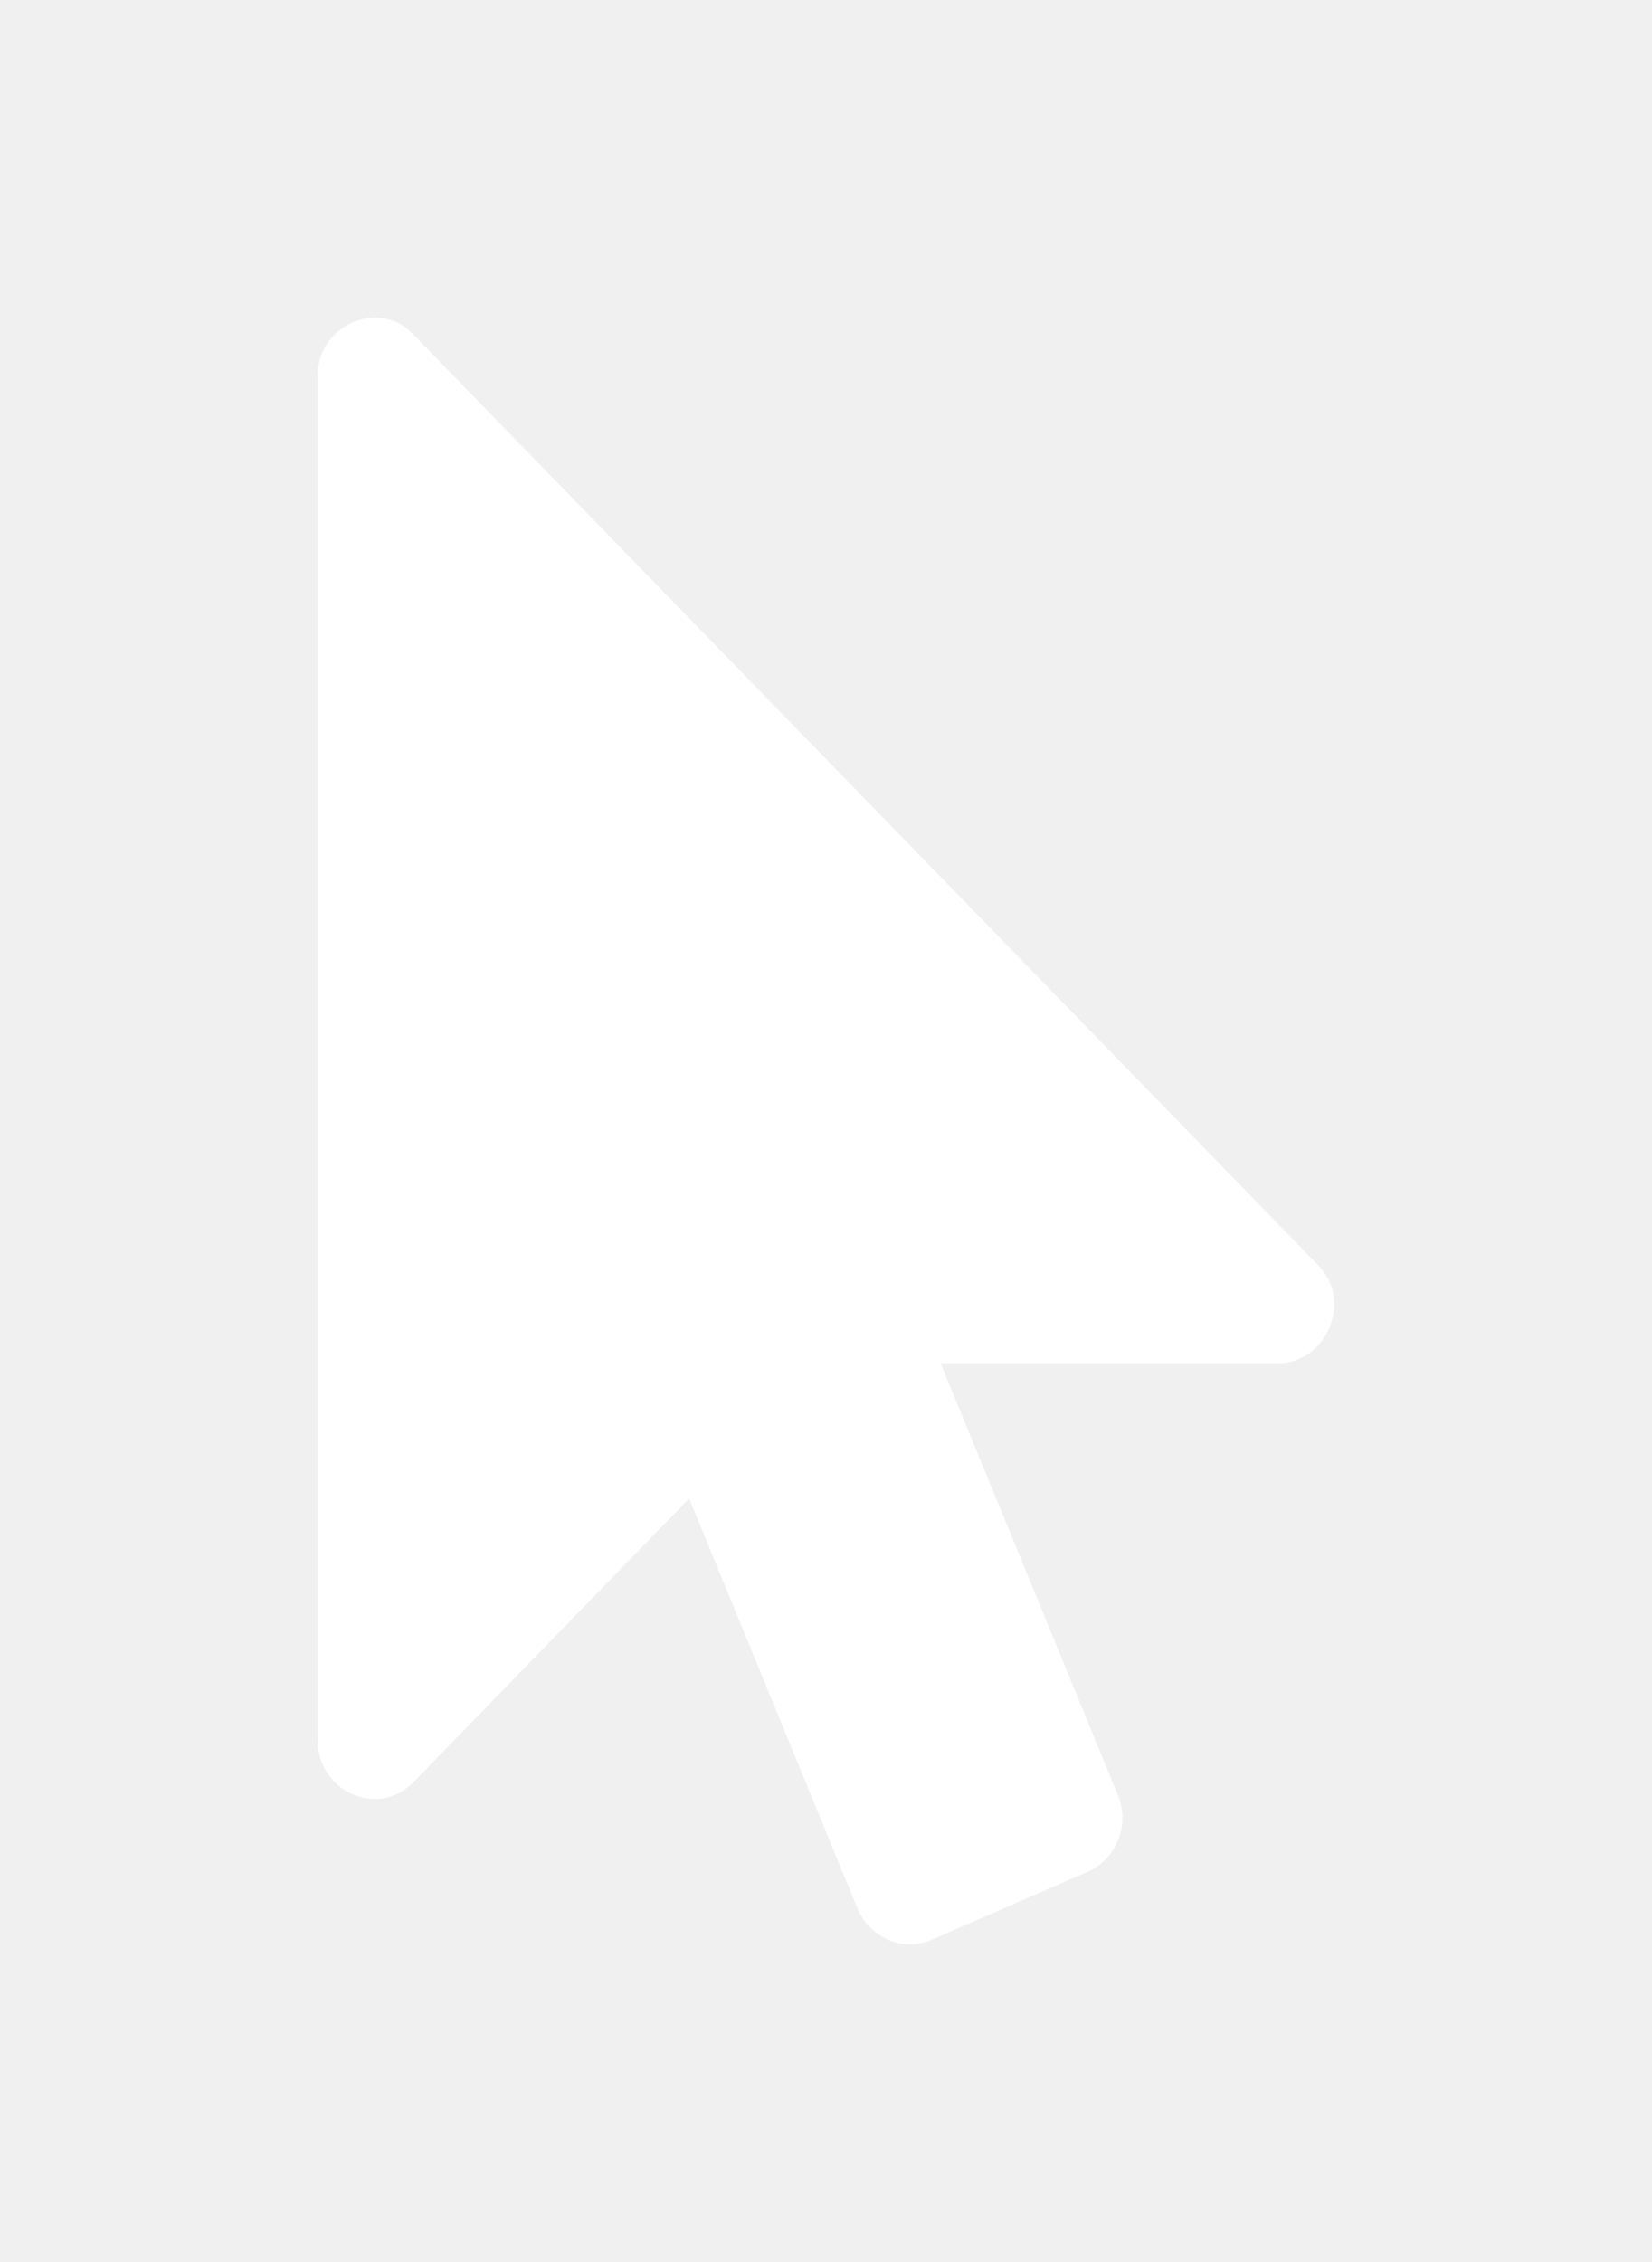
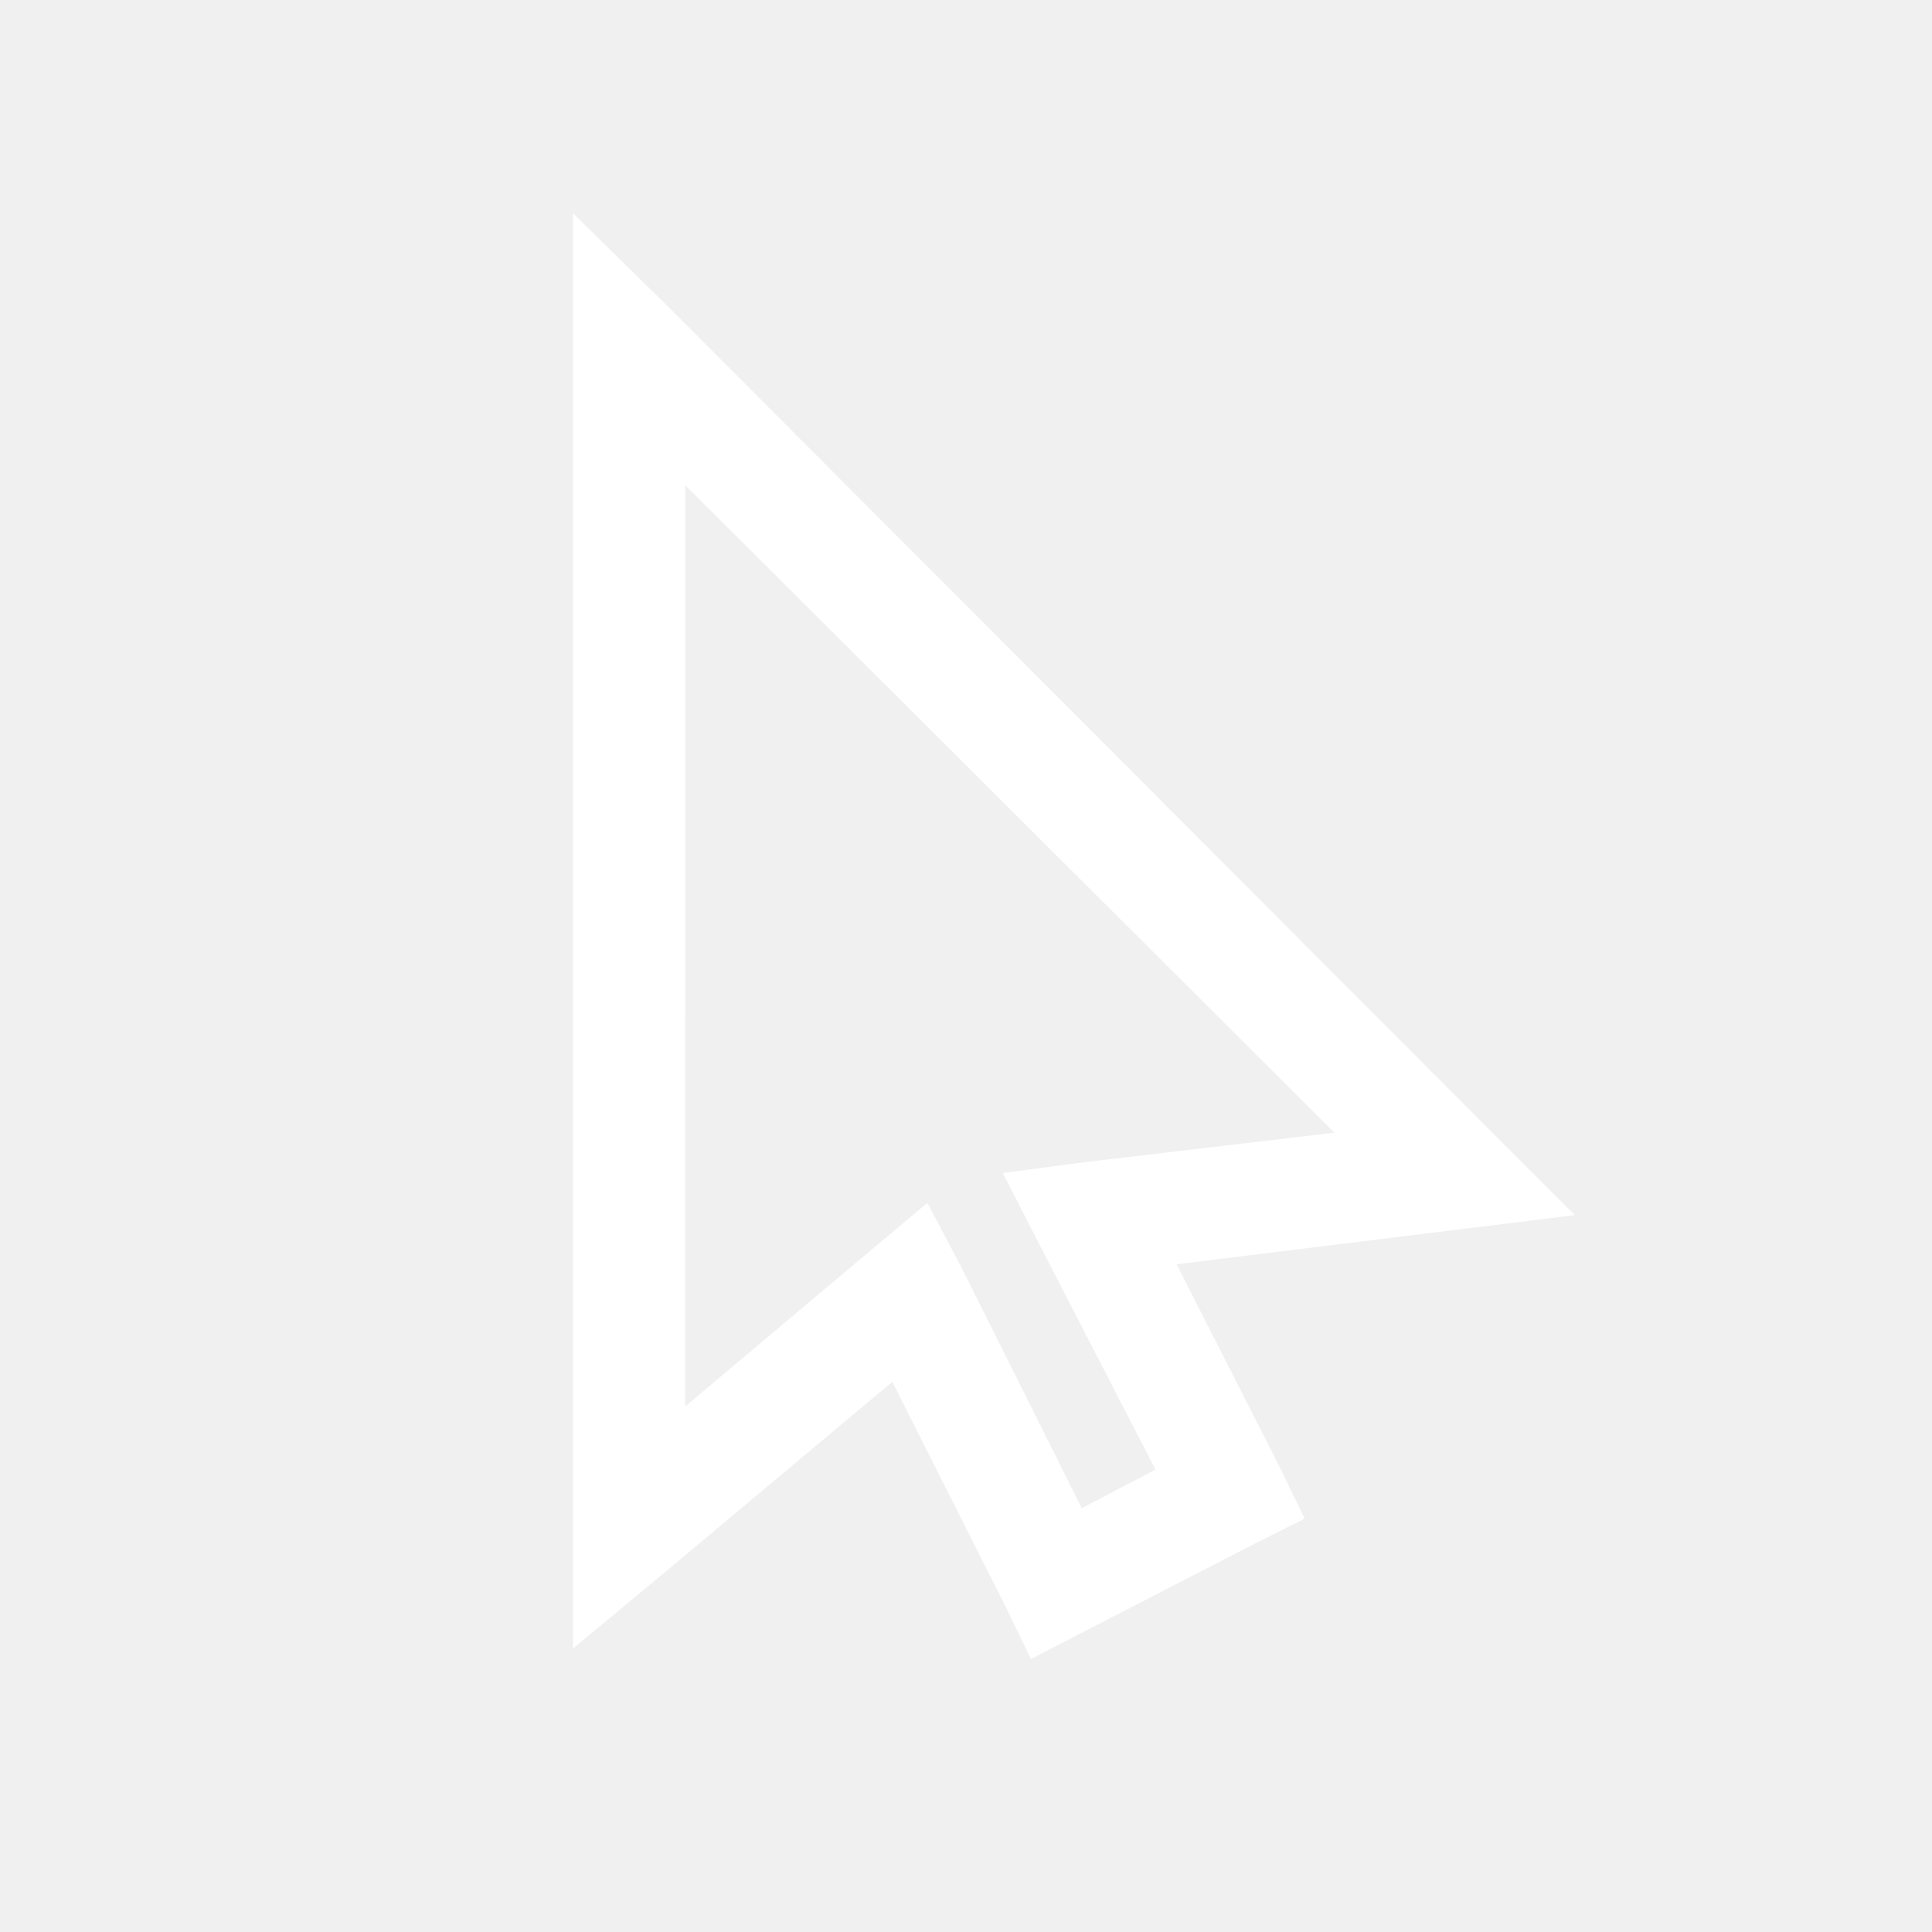
- <svg xmlns="http://www.w3.org/2000/svg" aria-hidden="true" focusable="false" data-prefix="fas" data-icon="mouse-pointer" class="svg-inline--fa fa-mouse-pointer fa-w-10" role="img" viewBox="-100 -100 520 712">
-   <path fill="#FFF" d="M302.189 329.126H196.105l55.831 135.993c3.889 9.428-.555 19.999-9.444 23.999l-49.165 21.427c-9.165 4-19.443-.571-23.332-9.714l-53.053-129.136-86.664 89.138C18.729 472.71 0 463.554 0 447.977V18.299C0 1.899 19.921-6.096 30.277 5.443l284.412 292.542c11.472 11.179 3.007 31.141-12.5 31.141z" />
+ <svg xmlns="http://www.w3.org/2000/svg" version="1.1" viewBox="0 0 172 172">
+   <g transform="translate(6.02,6.02) scale(0.93,0.93)">
+     <g fill="none" fill-rule="nonzero" stroke="none" stroke-width="1" stroke-linecap="butt" stroke-linejoin="miter" stroke-miterlimit="10" stroke-dasharray="" stroke-dashoffset="0" font-family="none" font-weight="none" font-size="none" text-anchor="none" style="mix-blend-mode: normal">
+       <path d="M0,172v-172h172v172z" fill="none" />
+       <g fill="#ffffff">
+         <path d="M48.375,13.941v137.398l8.902,-7.391l21.668,-18.141l10.918,21.668l2.352,4.871l4.871,-2.52l16.629,-8.566l4.703,-2.352l-2.352,-4.871l-9.91,-19.484l27.211,-3.359l10.918,-1.344l-7.727,-7.727l-78.945,-79.113zM59.125,39.977l62.148,61.98l-24.188,2.855l-7.559,1.008l3.527,6.887l11.086,21.5l-7.055,3.695l-11.59,-23.18l-3.191,-6.047l-5.207,4.367l-17.973,15.117z" />
+       </g>
+     </g>
+   </g>
</svg>
